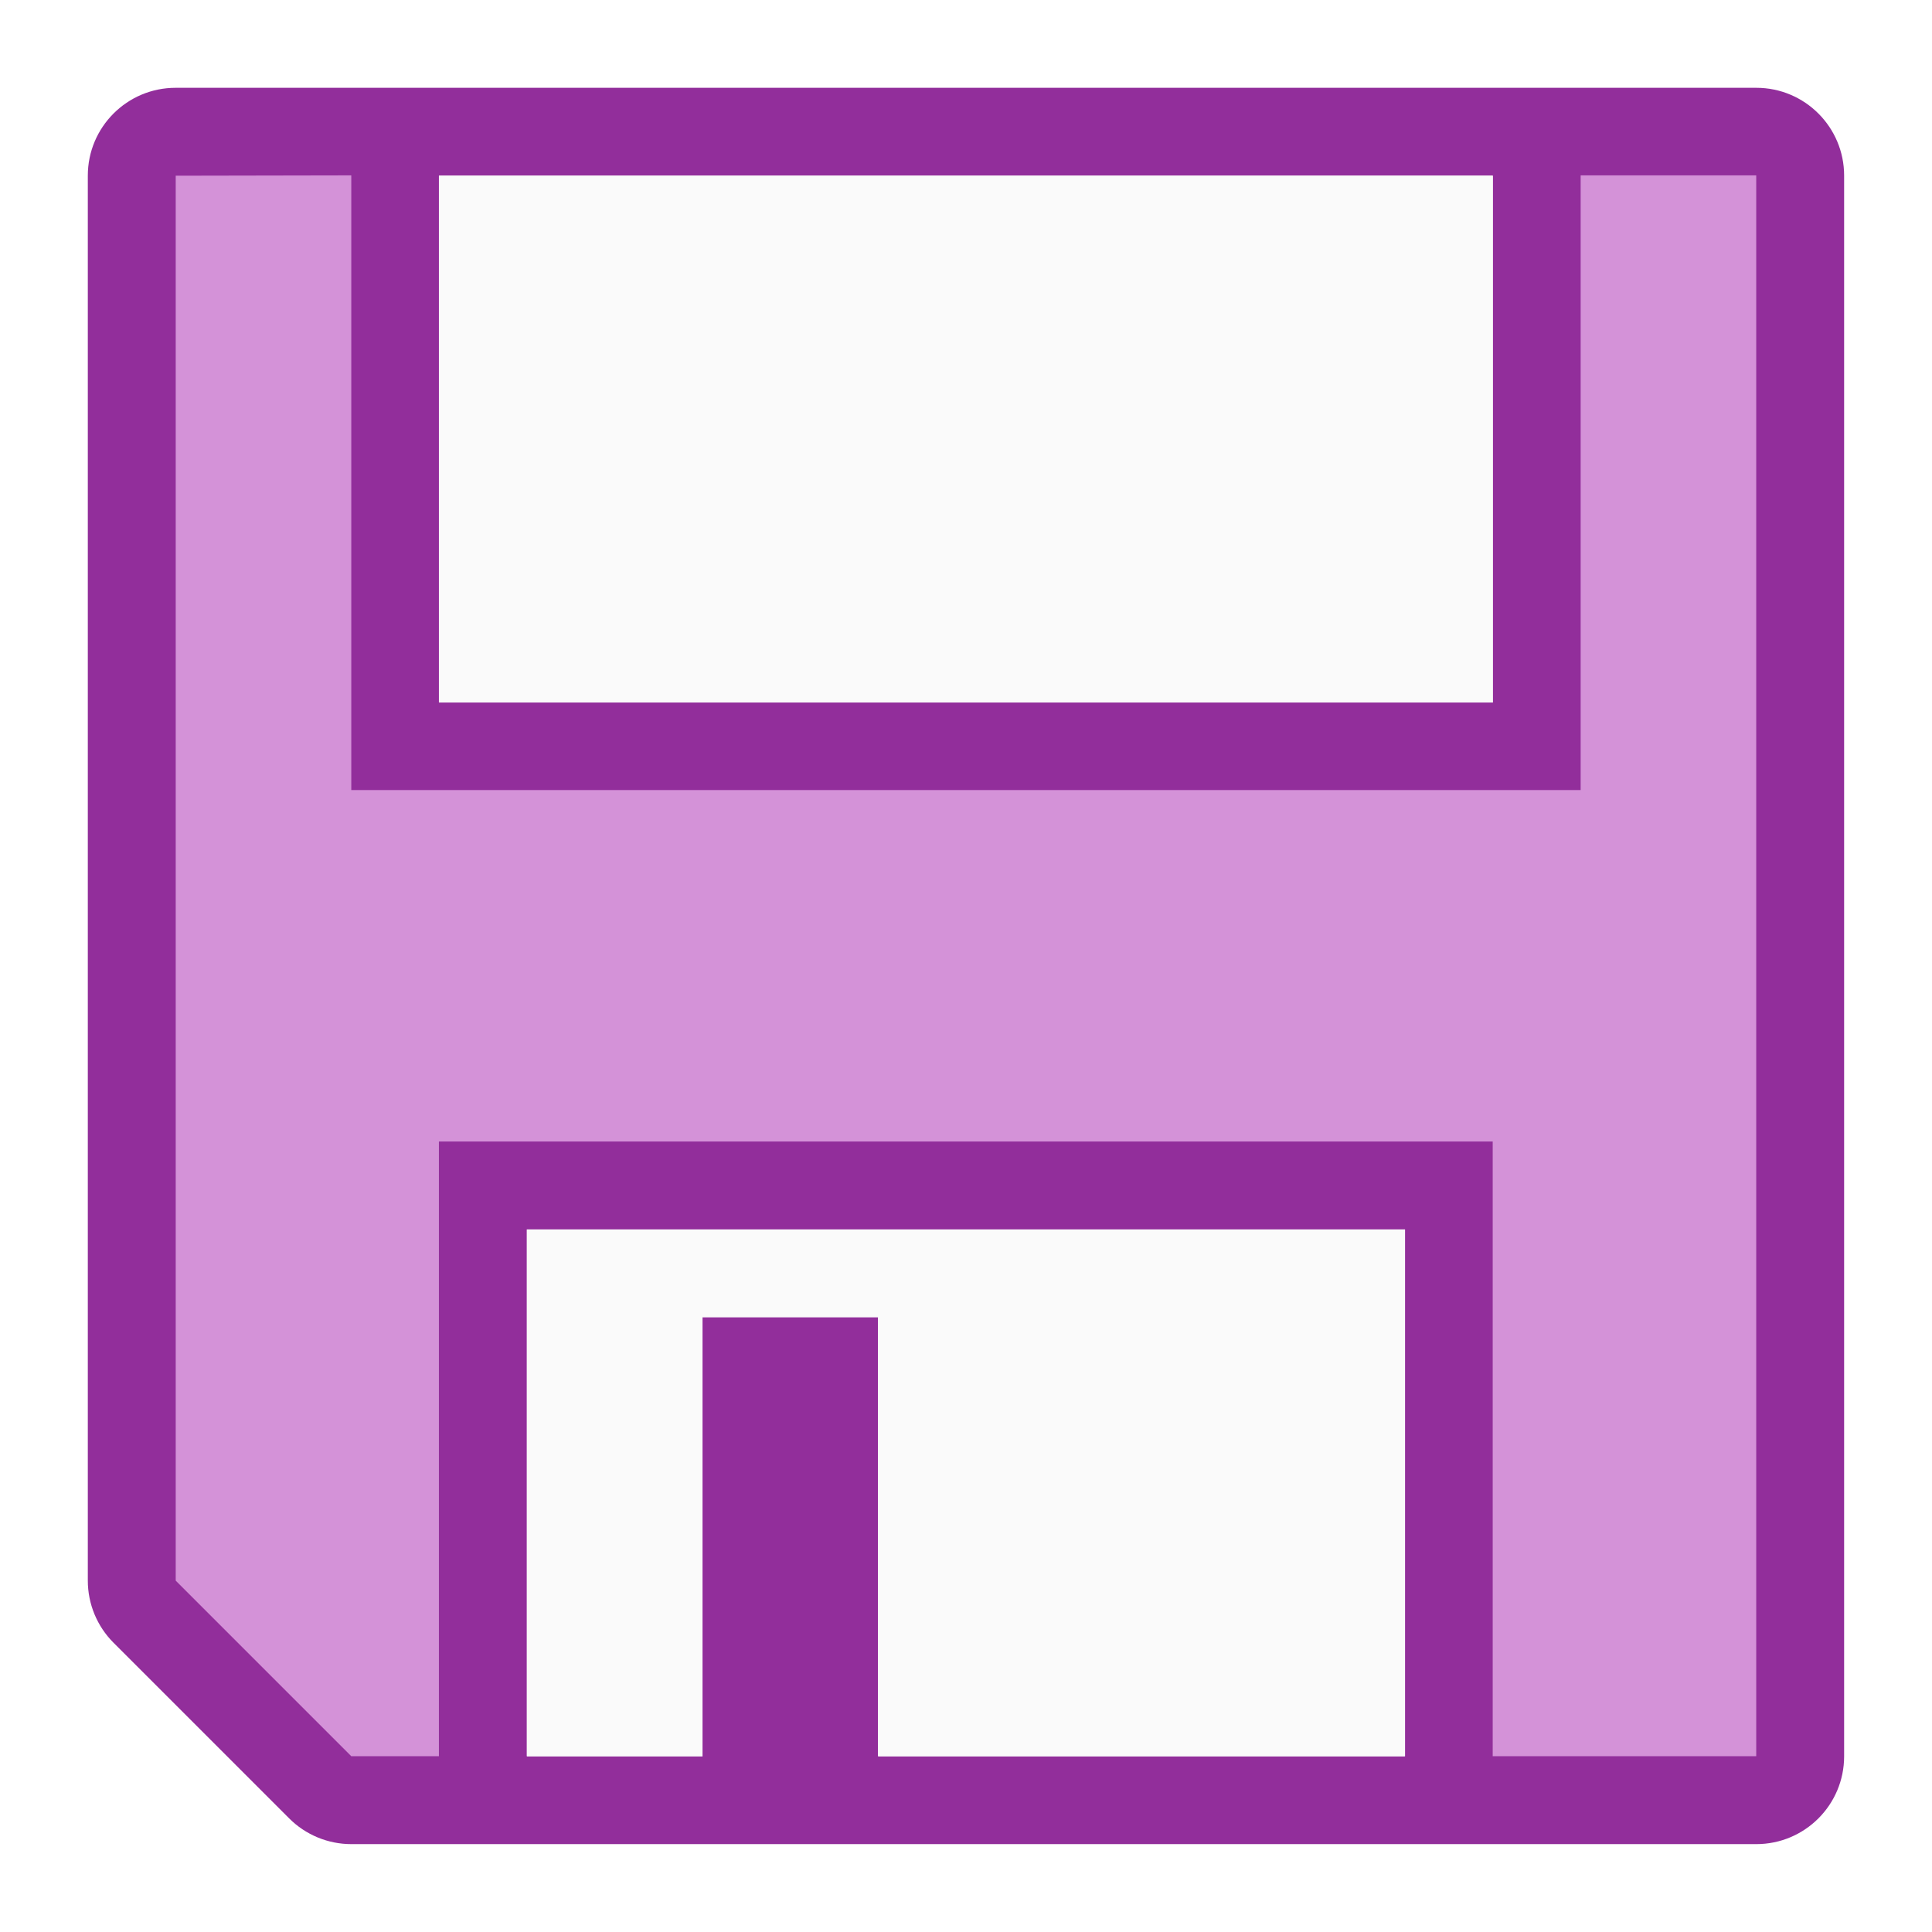
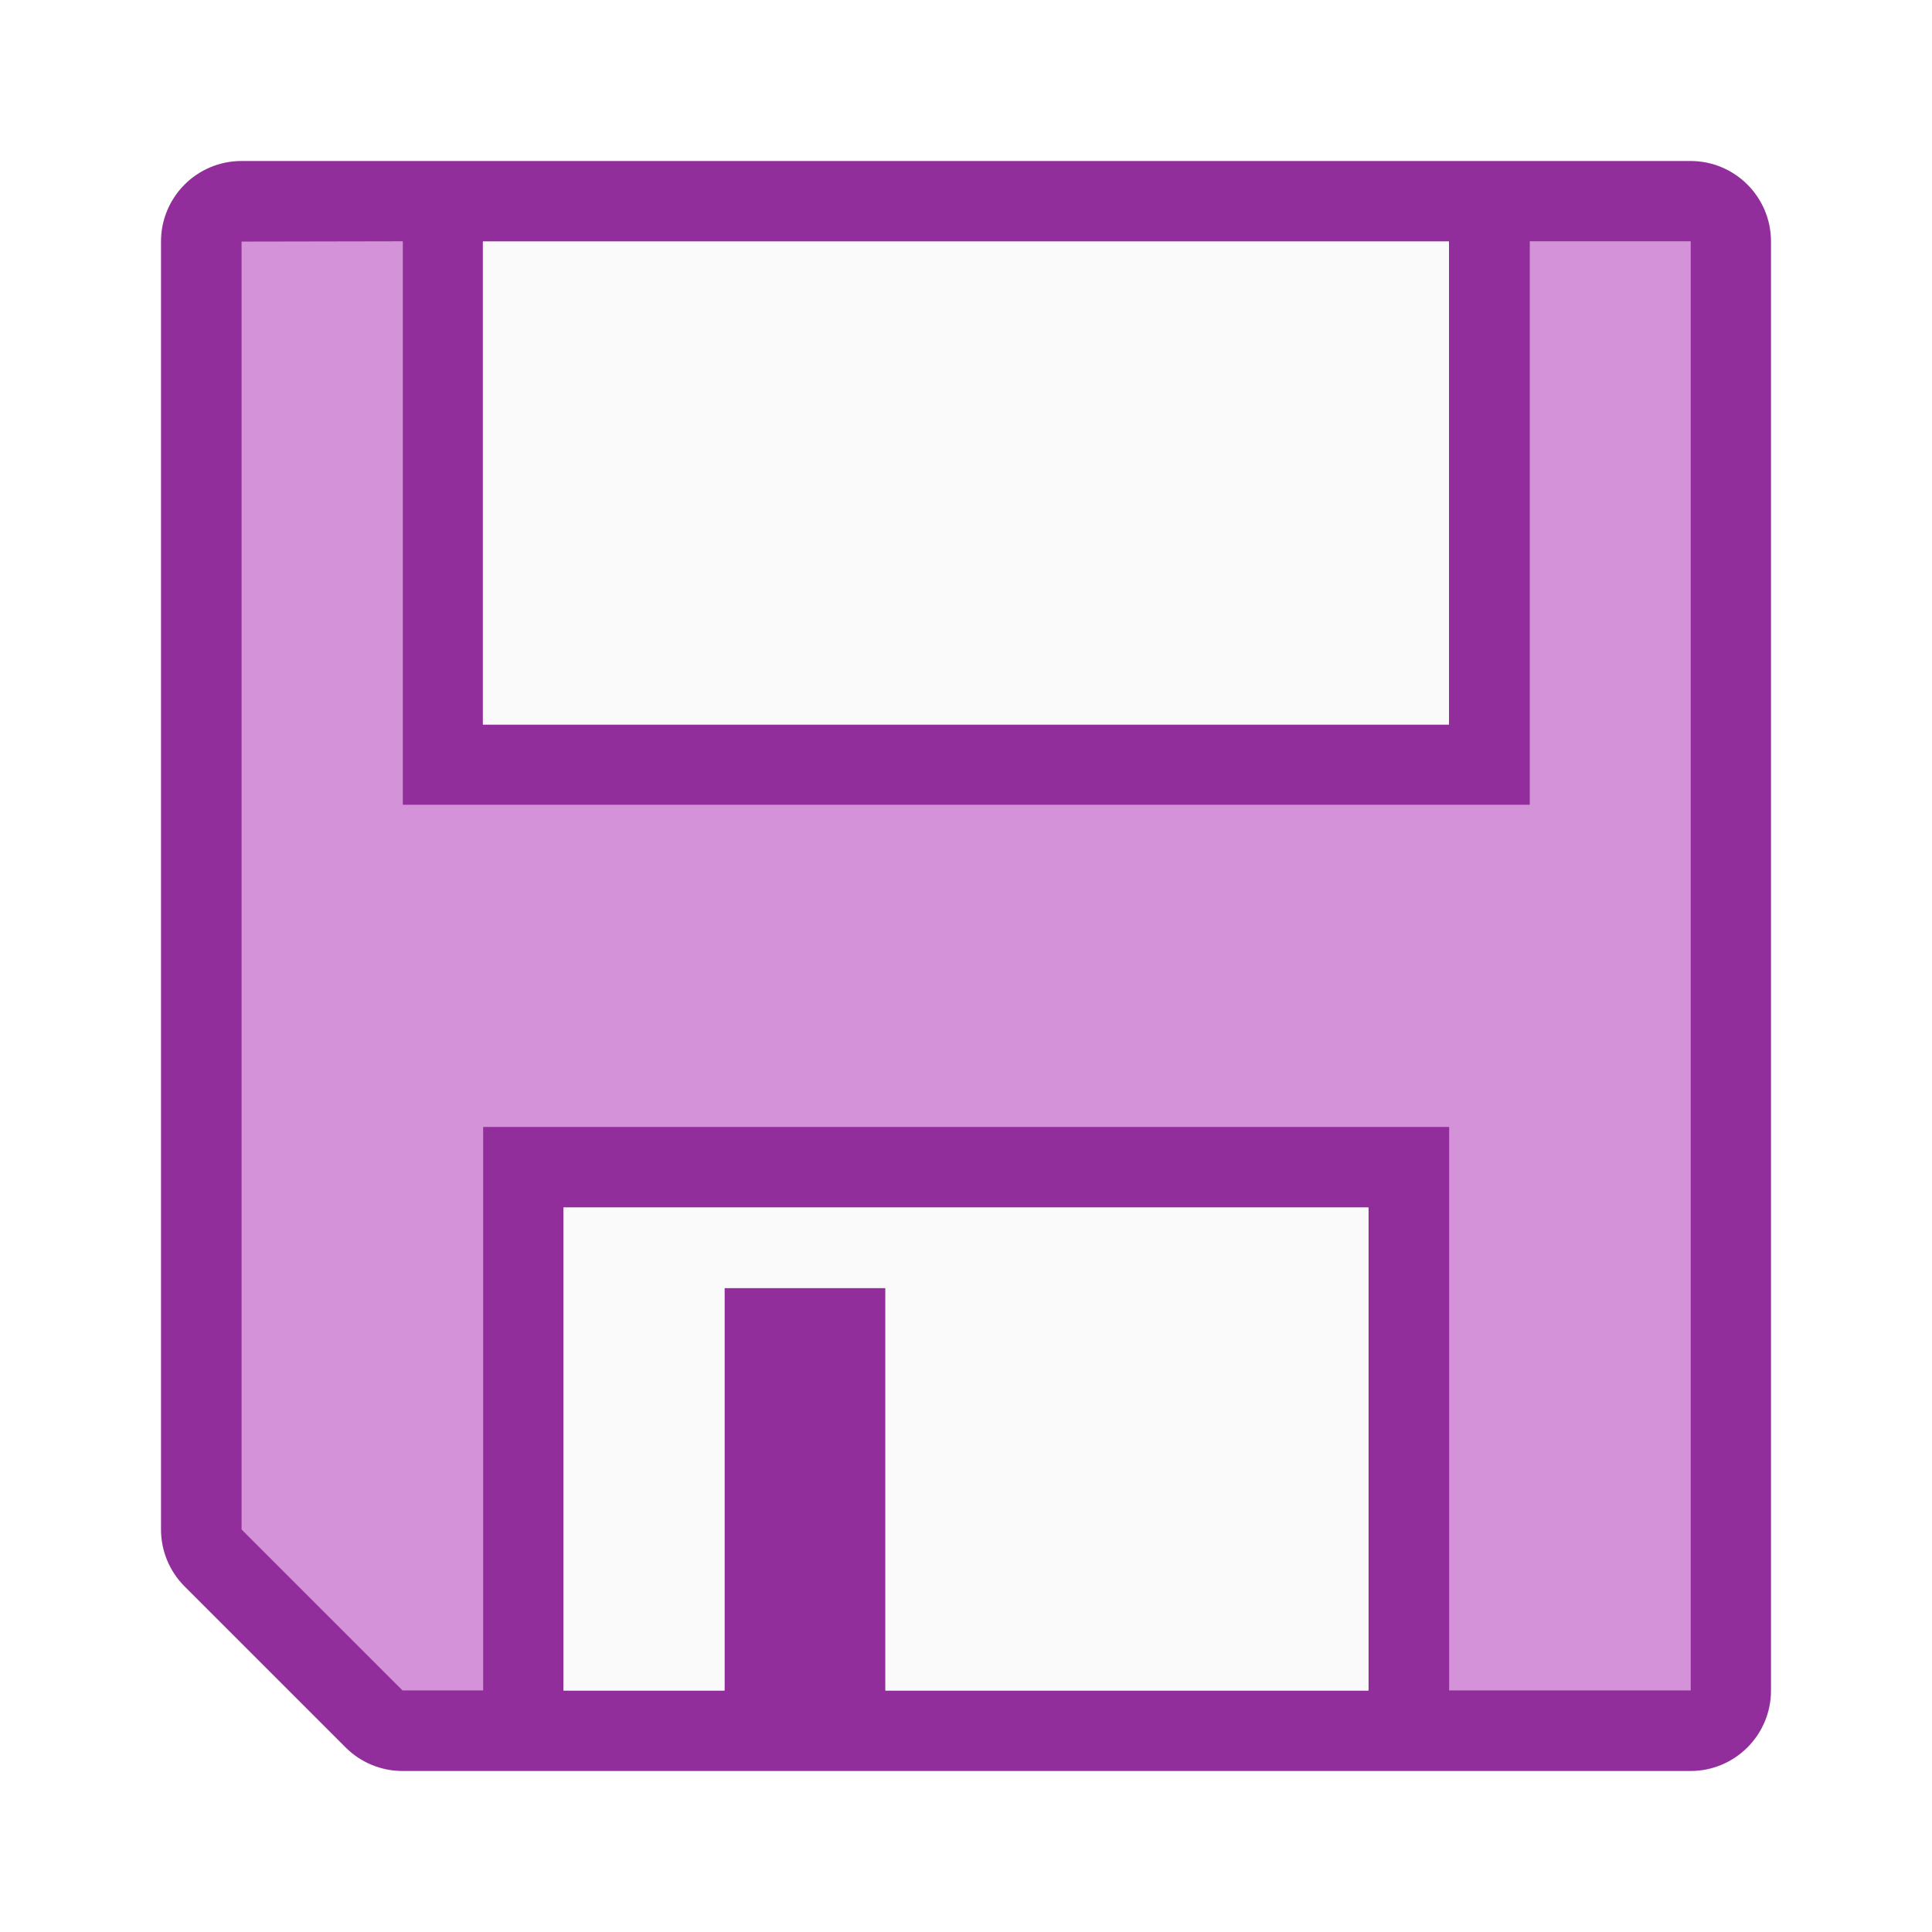
- <svg xmlns="http://www.w3.org/2000/svg" height="22" viewBox="0 0 5.821 5.821" width="22" version="1.1" id="svg10">
-   <defs id="defs14" />
-   <g transform="translate(-0.2645834,-290.9146)" id="g8">
-     <path d="M 3,2 A 1,1 0 0 0 2,3 v 16 a 1,1 0 0 0 0.293,0.707 l 2,2 A 1,1 0 0 0 5,22 h 16 a 1,1 0 0 0 1,-1 V 3 A 1,1 0 0 0 21,2 Z M 6,3 H 18 V 9 H 6 Z m 1,12 h 10 v 6 H 11 V 16 H 9 v 5 H 7 Z" fill="#922e9b" stroke-width="1" transform="matrix(0.2645833,0,0,0.2645833,0,290.65)" id="path2" />
-     <path d="m 0.794,291.444 v 4.233 l 0.529,0.529 H 1.587 v -1.852 h 3.175 v 1.852 h 0.794 v -4.763 H 5.027 v 1.852 H 1.323 v -1.852 z" fill="#d492d8" stroke-width="0.265" id="path4" />
-     <path d="m 1.587,291.444 v 1.587 h 3.175 v -1.587 z m 0.265,3.175 v 1.587 H 2.381 v -1.323 h 0.529 v 1.323 h 1.587 v -1.587 z" fill="#fafafa" id="path6" />
+ <svg xmlns="http://www.w3.org/2000/svg" height="24" viewBox="0 0 6.35 6.35" width="24">
+   <g transform="translate(0 -290.65)">
+     <path d="m3 2a1 1 0 0 0 -1 1v16a1 1 0 0 0 .293.707l2 2a1 1 0 0 0 .707.293h16a1 1 0 0 0 1-1v-18a1 1 0 0 0 -1-1zm3 1h12v6h-12zm1 12h10v6h-6v-5h-2v5h-2z" fill="#922e9b" stroke-width="1" transform="matrix(.2645833 0 0 .2645833 0 290.65)" />
+     <path d="m.794 291.444v4.233l.529.529h.265v-1.852h3.175v1.852h.794v-4.763h-.529v1.852h-3.704v-1.852z" fill="#d492d8" stroke-width=".265" />
+     <path d="m1.587 291.444v1.587h3.175v-1.587zm.265 3.175v1.587h.529v-1.323h.529v1.323h1.587v-1.587z" fill="#fafafa" />
  </g>
</svg>
